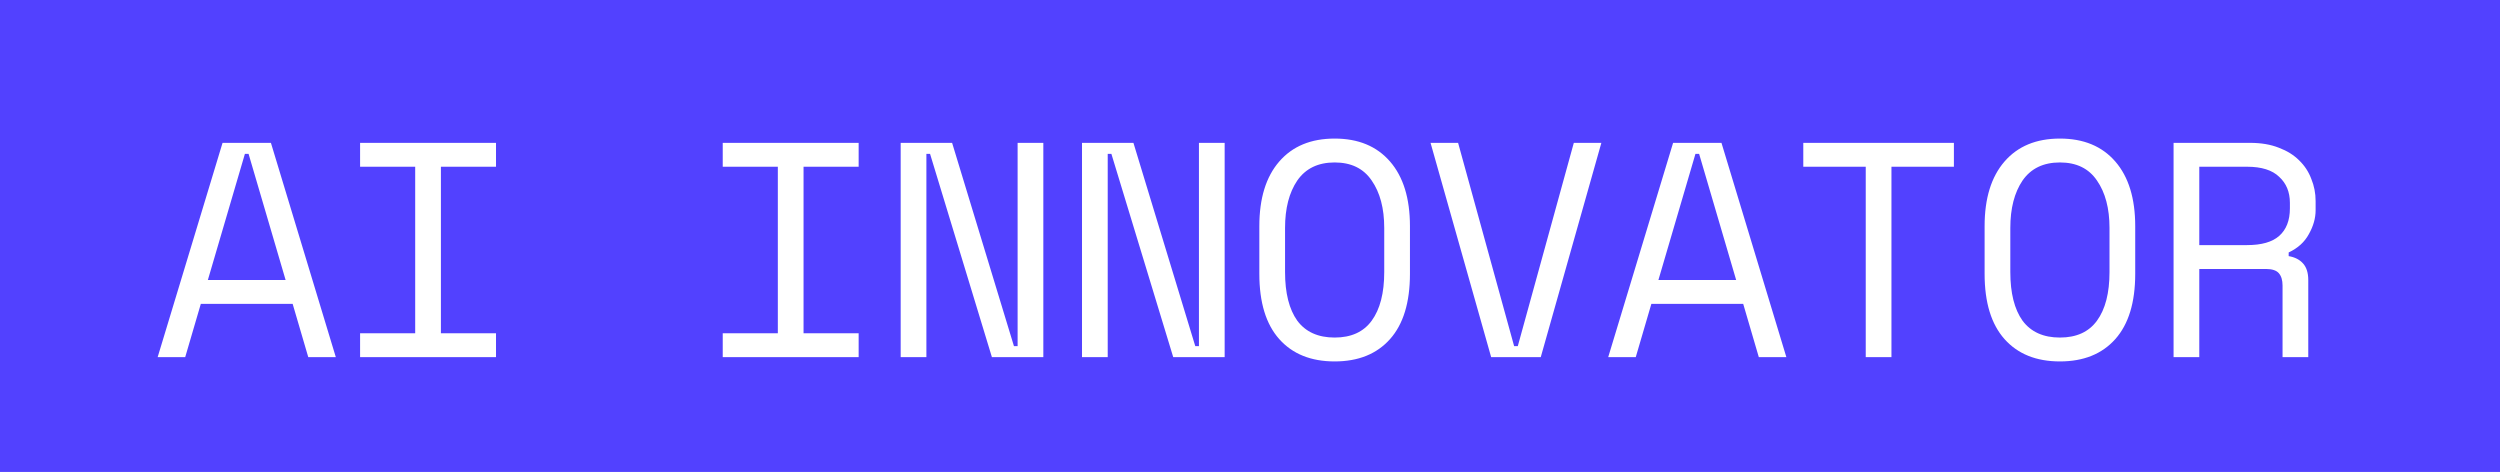
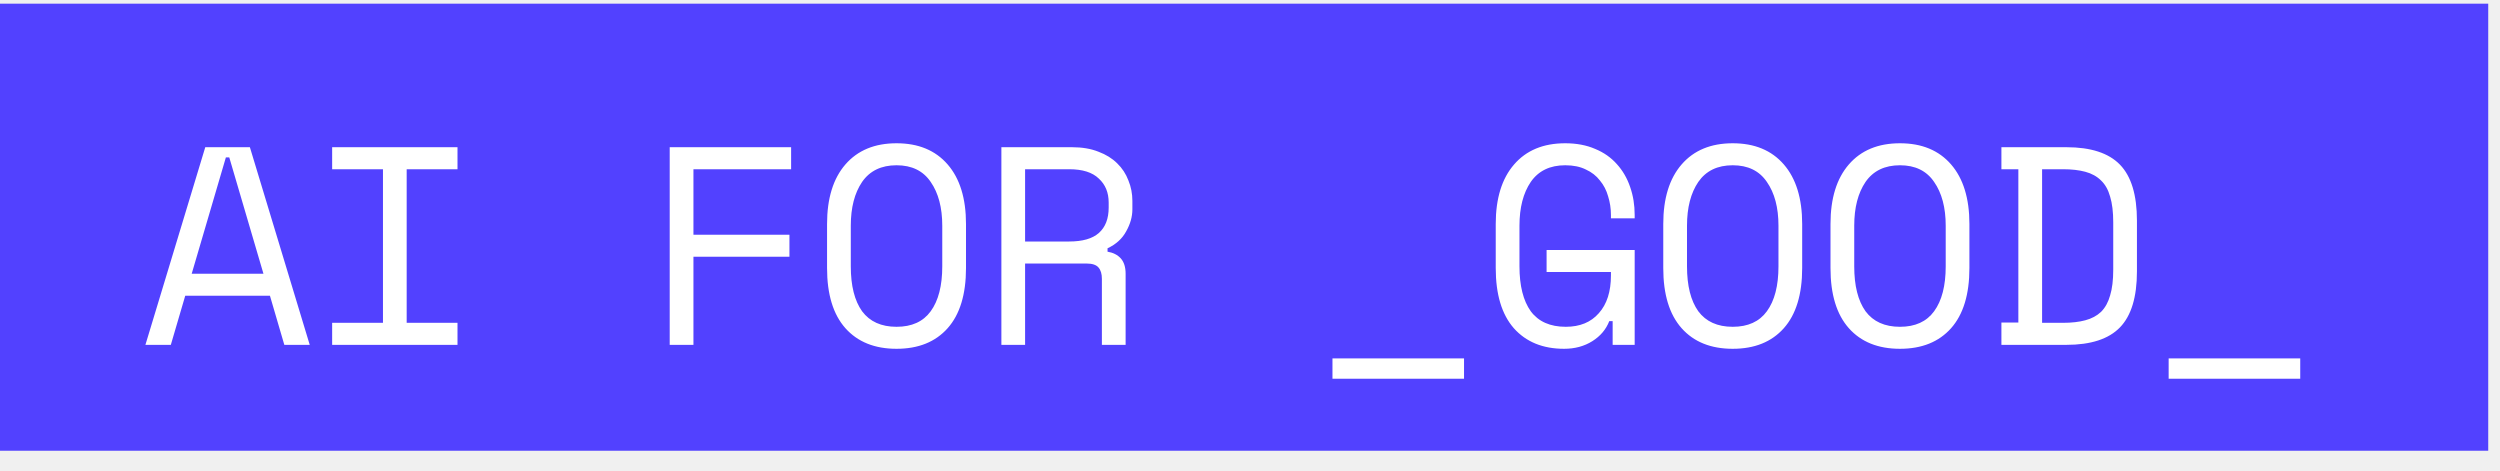
- <svg xmlns="http://www.w3.org/2000/svg" width="196" height="37" viewBox="0 0 196 37" fill="none">
-   <rect width="196" height="37" fill="#5241FF" />
-   <path d="M22.944 23.824H15.744L14.52 28H12.36L17.448 11.2H21.24L26.328 28H24.168L22.944 23.824ZM19.2 12.064L16.296 21.952H22.392L19.488 12.064H19.2ZM28.231 11.2H38.887V13.072H34.567V26.128H38.887V28H28.231V26.128H32.551V13.072H28.231V11.2ZM56.662 11.2H67.318V13.072H62.998V26.128H67.318V28H56.662V26.128H60.982V13.072H56.662V11.2ZM79.493 27.136H79.781V11.2H81.797V28H77.765L72.917 12.064H72.629V28H70.613V11.2H74.645L79.493 27.136ZM93.709 27.136H93.997V11.2H96.013V28H91.981L87.133 12.064H86.845V28H84.829V11.2H88.861L93.709 27.136ZM98.732 17.728C98.732 15.552 99.252 13.864 100.292 12.664C101.332 11.464 102.78 10.864 104.636 10.864C106.492 10.864 107.94 11.464 108.98 12.664C110.02 13.864 110.54 15.552 110.54 17.728V21.472C110.54 23.712 110.02 25.416 108.98 26.584C107.94 27.752 106.492 28.336 104.636 28.336C102.78 28.336 101.332 27.752 100.292 26.584C99.252 25.416 98.732 23.712 98.732 21.472V17.728ZM104.636 26.464C105.932 26.464 106.9 26.024 107.54 25.144C108.196 24.248 108.524 22.976 108.524 21.328V17.872C108.524 16.336 108.196 15.096 107.54 14.152C106.9 13.208 105.932 12.736 104.636 12.736C103.34 12.736 102.364 13.208 101.708 14.152C101.068 15.096 100.748 16.336 100.748 17.872V21.328C100.748 22.976 101.068 24.248 101.708 25.144C102.364 26.024 103.34 26.464 104.636 26.464ZM112.155 11.2H114.315L118.707 27.136H118.995L123.387 11.2H125.547L120.795 28H116.907L112.155 11.2ZM136.667 23.824H129.467L128.243 28H126.083L131.171 11.2H134.963L140.051 28H137.891L136.667 23.824ZM132.923 12.064L130.019 21.952H136.115L133.211 12.064H132.923ZM141.378 11.2H153.186V13.072H148.29V28H146.274V13.072H141.378V11.2ZM155.593 17.728C155.593 15.552 156.113 13.864 157.153 12.664C158.193 11.464 159.641 10.864 161.497 10.864C163.353 10.864 164.801 11.464 165.841 12.664C166.881 13.864 167.401 15.552 167.401 17.728V21.472C167.401 23.712 166.881 25.416 165.841 26.584C164.801 27.752 163.353 28.336 161.497 28.336C159.641 28.336 158.193 27.752 157.153 26.584C156.113 25.416 155.593 23.712 155.593 21.472V17.728ZM161.497 26.464C162.793 26.464 163.761 26.024 164.401 25.144C165.057 24.248 165.385 22.976 165.385 21.328V17.872C165.385 16.336 165.057 15.096 164.401 14.152C163.761 13.208 162.793 12.736 161.497 12.736C160.201 12.736 159.225 13.208 158.569 14.152C157.929 15.096 157.609 16.336 157.609 17.872V21.328C157.609 22.976 157.929 24.248 158.569 25.144C159.225 26.024 160.201 26.464 161.497 26.464ZM180.968 28H178.952V22.384C178.952 21.968 178.856 21.648 178.664 21.424C178.472 21.2 178.136 21.088 177.656 21.088H172.424V28H170.408V11.2H176.408C177.272 11.2 178.024 11.328 178.664 11.584C179.304 11.824 179.832 12.152 180.248 12.568C180.68 12.984 181 13.472 181.208 14.032C181.432 14.576 181.544 15.152 181.544 15.76V16.48C181.544 17.104 181.368 17.728 181.016 18.352C180.68 18.976 180.152 19.456 179.432 19.792V20.08C179.912 20.16 180.288 20.352 180.56 20.656C180.832 20.96 180.968 21.392 180.968 21.952V28ZM172.424 19.216H176.168C177.304 19.216 178.144 18.976 178.688 18.496C179.248 18 179.528 17.28 179.528 16.336V15.904C179.528 15.056 179.248 14.376 178.688 13.864C178.144 13.336 177.304 13.072 176.168 13.072H172.424V19.216Z" fill="white" />
+ <svg xmlns="http://www.w3.org/2000/svg" width="85" height="16" viewBox="0 0 85 16" fill="none">
+   <rect width="84.6" height="15.2" transform="translate(0 0.125)" fill="#5241FF" />
+   <path d="M9.178 10.055H6.298L5.808 11.725H4.944L6.979 5.005H8.496L10.531 11.725H9.667L9.178 10.055ZM7.68 5.351L6.518 9.306H8.957L7.795 5.351H7.68ZM11.293 5.005H15.555V5.754H13.827V10.976H15.555V11.725H11.293V10.976H13.021V5.754H11.293V5.005ZM22.77 5.005H26.898V5.754H23.577V7.981H26.841V8.73H23.577V11.725H22.77V5.005ZM28.12 7.616C28.12 6.746 28.328 6.071 28.744 5.591C29.161 5.111 29.74 4.871 30.482 4.871C31.225 4.871 31.804 5.111 32.22 5.591C32.636 6.071 32.844 6.746 32.844 7.616V9.114C32.844 10.01 32.636 10.691 32.22 11.159C31.804 11.626 31.225 11.859 30.482 11.859C29.74 11.859 29.161 11.626 28.744 11.159C28.328 10.691 28.12 10.01 28.12 9.114V7.616ZM30.482 11.111C31.001 11.111 31.388 10.935 31.644 10.583C31.906 10.224 32.037 9.715 32.037 9.056V7.674C32.037 7.059 31.906 6.563 31.644 6.186C31.388 5.808 31.001 5.619 30.482 5.619C29.964 5.619 29.573 5.808 29.311 6.186C29.055 6.563 28.927 7.059 28.927 7.674V9.056C28.927 9.715 29.055 10.224 29.311 10.583C29.573 10.935 29.964 11.111 30.482 11.111ZM38.271 11.725H37.464V9.479C37.464 9.312 37.426 9.184 37.349 9.095C37.272 9.005 37.138 8.96 36.946 8.96H34.853V11.725H34.047V5.005H36.447C36.792 5.005 37.093 5.056 37.349 5.159C37.605 5.255 37.816 5.386 37.983 5.552C38.156 5.719 38.283 5.914 38.367 6.138C38.456 6.355 38.501 6.586 38.501 6.829V7.117C38.501 7.367 38.431 7.616 38.29 7.866C38.156 8.115 37.944 8.307 37.656 8.442V8.557C37.848 8.589 37.999 8.666 38.108 8.787C38.216 8.909 38.271 9.082 38.271 9.306V11.725ZM34.853 8.211H36.351C36.805 8.211 37.141 8.115 37.359 7.923C37.583 7.725 37.695 7.437 37.695 7.059V6.887C37.695 6.547 37.583 6.275 37.359 6.071C37.141 5.859 36.805 5.754 36.351 5.754H34.853V8.211ZM45.304 12.186H49.777V12.877H45.304V12.186ZM52.584 8.499H55.579V11.725H54.83V10.919H54.715C54.606 11.2 54.414 11.427 54.139 11.6C53.864 11.773 53.544 11.859 53.179 11.859C52.456 11.859 51.886 11.626 51.47 11.159C51.06 10.691 50.855 10.01 50.855 9.114V7.616C50.855 6.746 51.063 6.071 51.48 5.591C51.895 5.111 52.475 4.871 53.217 4.871C53.601 4.871 53.94 4.935 54.235 5.063C54.529 5.184 54.776 5.357 54.974 5.581C55.172 5.799 55.323 6.058 55.425 6.359C55.528 6.653 55.579 6.97 55.579 7.309V7.424H54.772V7.309C54.772 7.091 54.74 6.88 54.676 6.675C54.619 6.471 54.526 6.291 54.398 6.138C54.276 5.978 54.116 5.853 53.918 5.763C53.726 5.667 53.492 5.619 53.217 5.619C52.699 5.619 52.308 5.808 52.046 6.186C51.79 6.563 51.662 7.059 51.662 7.674V9.056C51.662 9.715 51.79 10.224 52.046 10.583C52.308 10.935 52.705 11.111 53.236 11.111C53.716 11.111 54.091 10.957 54.359 10.65C54.635 10.343 54.772 9.914 54.772 9.363V9.248H52.584V8.499ZM56.551 7.616C56.551 6.746 56.759 6.071 57.175 5.591C57.591 5.111 58.17 4.871 58.913 4.871C59.655 4.871 60.234 5.111 60.65 5.591C61.066 6.071 61.274 6.746 61.274 7.616V9.114C61.274 10.01 61.066 10.691 60.65 11.159C60.234 11.626 59.655 11.859 58.913 11.859C58.17 11.859 57.591 11.626 57.175 11.159C56.759 10.691 56.551 10.01 56.551 9.114V7.616ZM58.913 11.111C59.431 11.111 59.818 10.935 60.074 10.583C60.337 10.224 60.468 9.715 60.468 9.056V7.674C60.468 7.059 60.337 6.563 60.074 6.186C59.818 5.808 59.431 5.619 58.913 5.619C58.394 5.619 58.004 5.808 57.742 6.186C57.486 6.563 57.358 7.059 57.358 7.674V9.056C57.358 9.715 57.486 10.224 57.742 10.583C58.004 10.935 58.394 11.111 58.913 11.111ZM62.237 7.616C62.237 6.746 62.445 6.071 62.861 5.591C63.277 5.111 63.856 4.871 64.599 4.871C65.341 4.871 65.921 5.111 66.337 5.591C66.752 6.071 66.96 6.746 66.96 7.616V9.114C66.96 10.01 66.752 10.691 66.337 11.159C65.921 11.626 65.341 11.859 64.599 11.859C63.856 11.859 63.277 11.626 62.861 11.159C62.445 10.691 62.237 10.01 62.237 9.114V7.616ZM64.599 11.111C65.117 11.111 65.504 10.935 65.76 10.583C66.023 10.224 66.154 9.715 66.154 9.056V7.674C66.154 7.059 66.023 6.563 65.76 6.186C65.504 5.808 65.117 5.619 64.599 5.619C64.081 5.619 63.69 5.808 63.428 6.186C63.172 6.563 63.044 7.059 63.044 7.674V9.056C63.044 9.715 63.172 10.224 63.428 10.583C63.69 10.935 64.081 11.111 64.599 11.111ZM68.048 5.005H70.256C71.088 5.005 71.696 5.203 72.08 5.6C72.464 5.997 72.656 6.631 72.656 7.501V9.229C72.656 10.099 72.464 10.733 72.08 11.13C71.696 11.527 71.088 11.725 70.256 11.725H68.048V10.967H68.624V5.754H68.048V5.005ZM70.141 10.976C70.435 10.976 70.688 10.947 70.899 10.89C71.117 10.832 71.296 10.736 71.437 10.602C71.578 10.461 71.68 10.275 71.744 10.045C71.815 9.815 71.85 9.523 71.85 9.171V7.559C71.85 7.207 71.815 6.915 71.744 6.685C71.68 6.455 71.578 6.272 71.437 6.138C71.296 5.997 71.117 5.898 70.899 5.84C70.688 5.783 70.435 5.754 70.141 5.754H69.431V10.976H70.141ZM73.734 12.186H78.208V12.877H73.734V12.186Z" fill="white" />
</svg>
